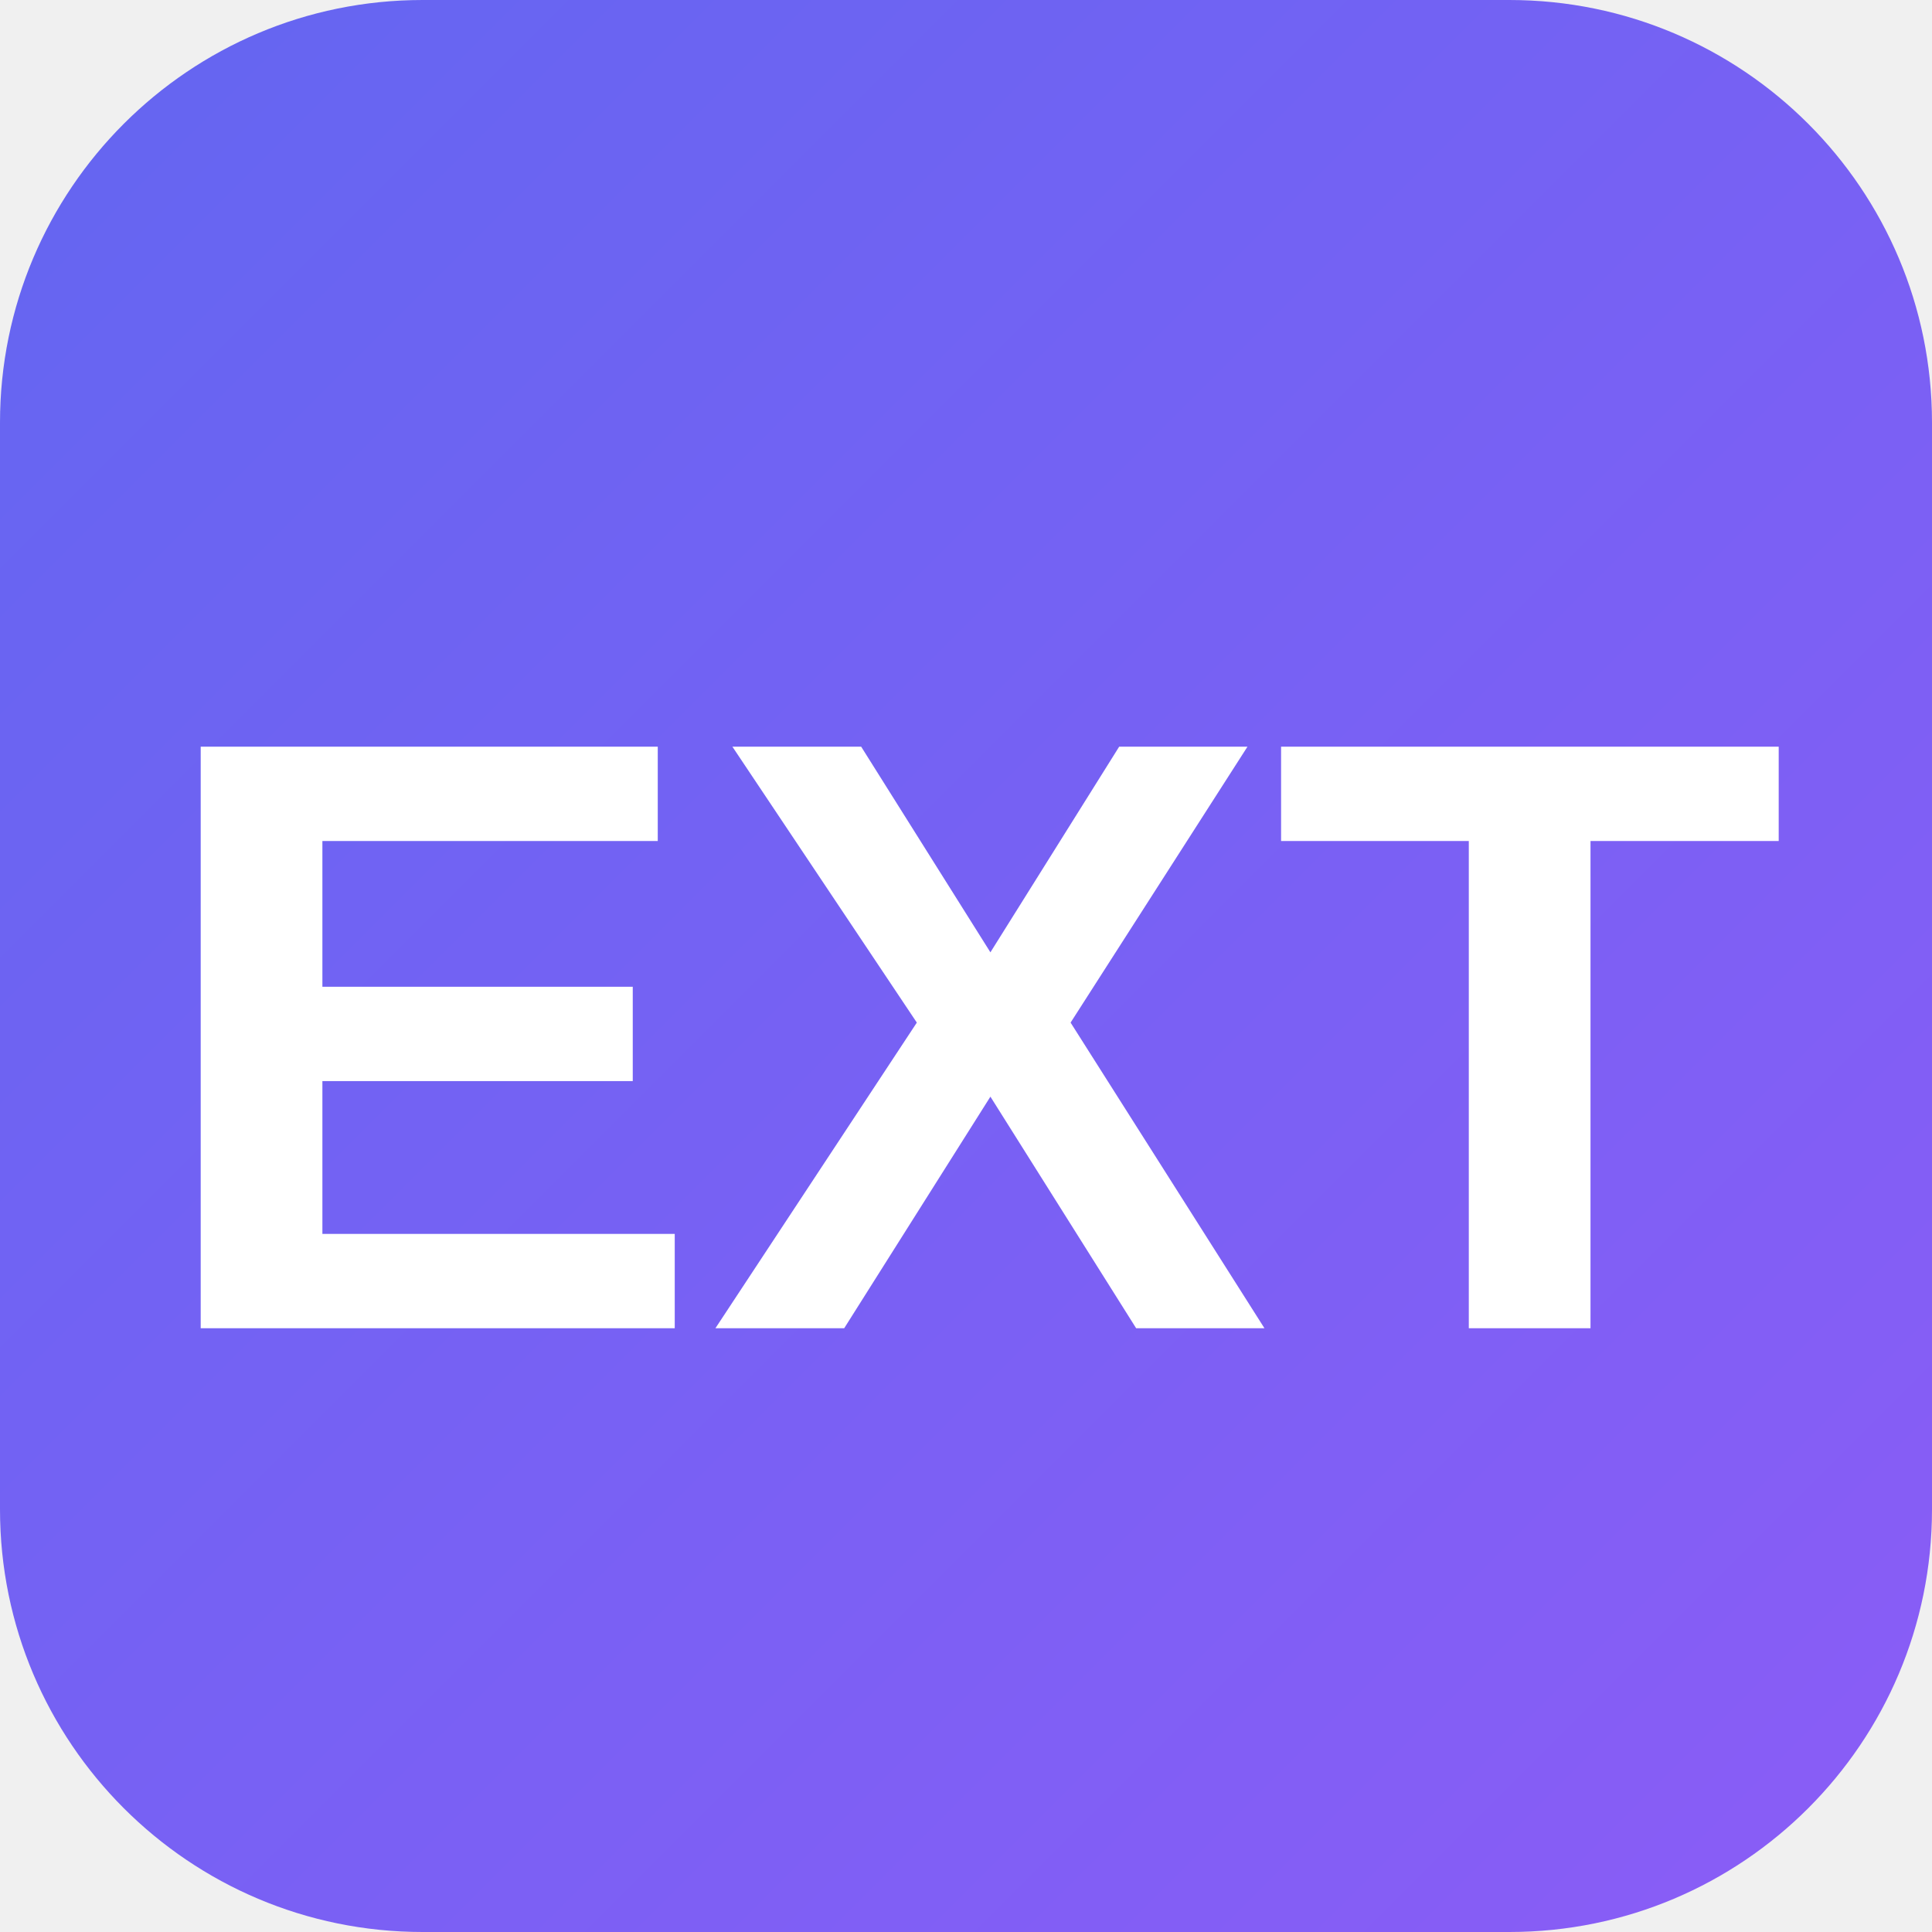
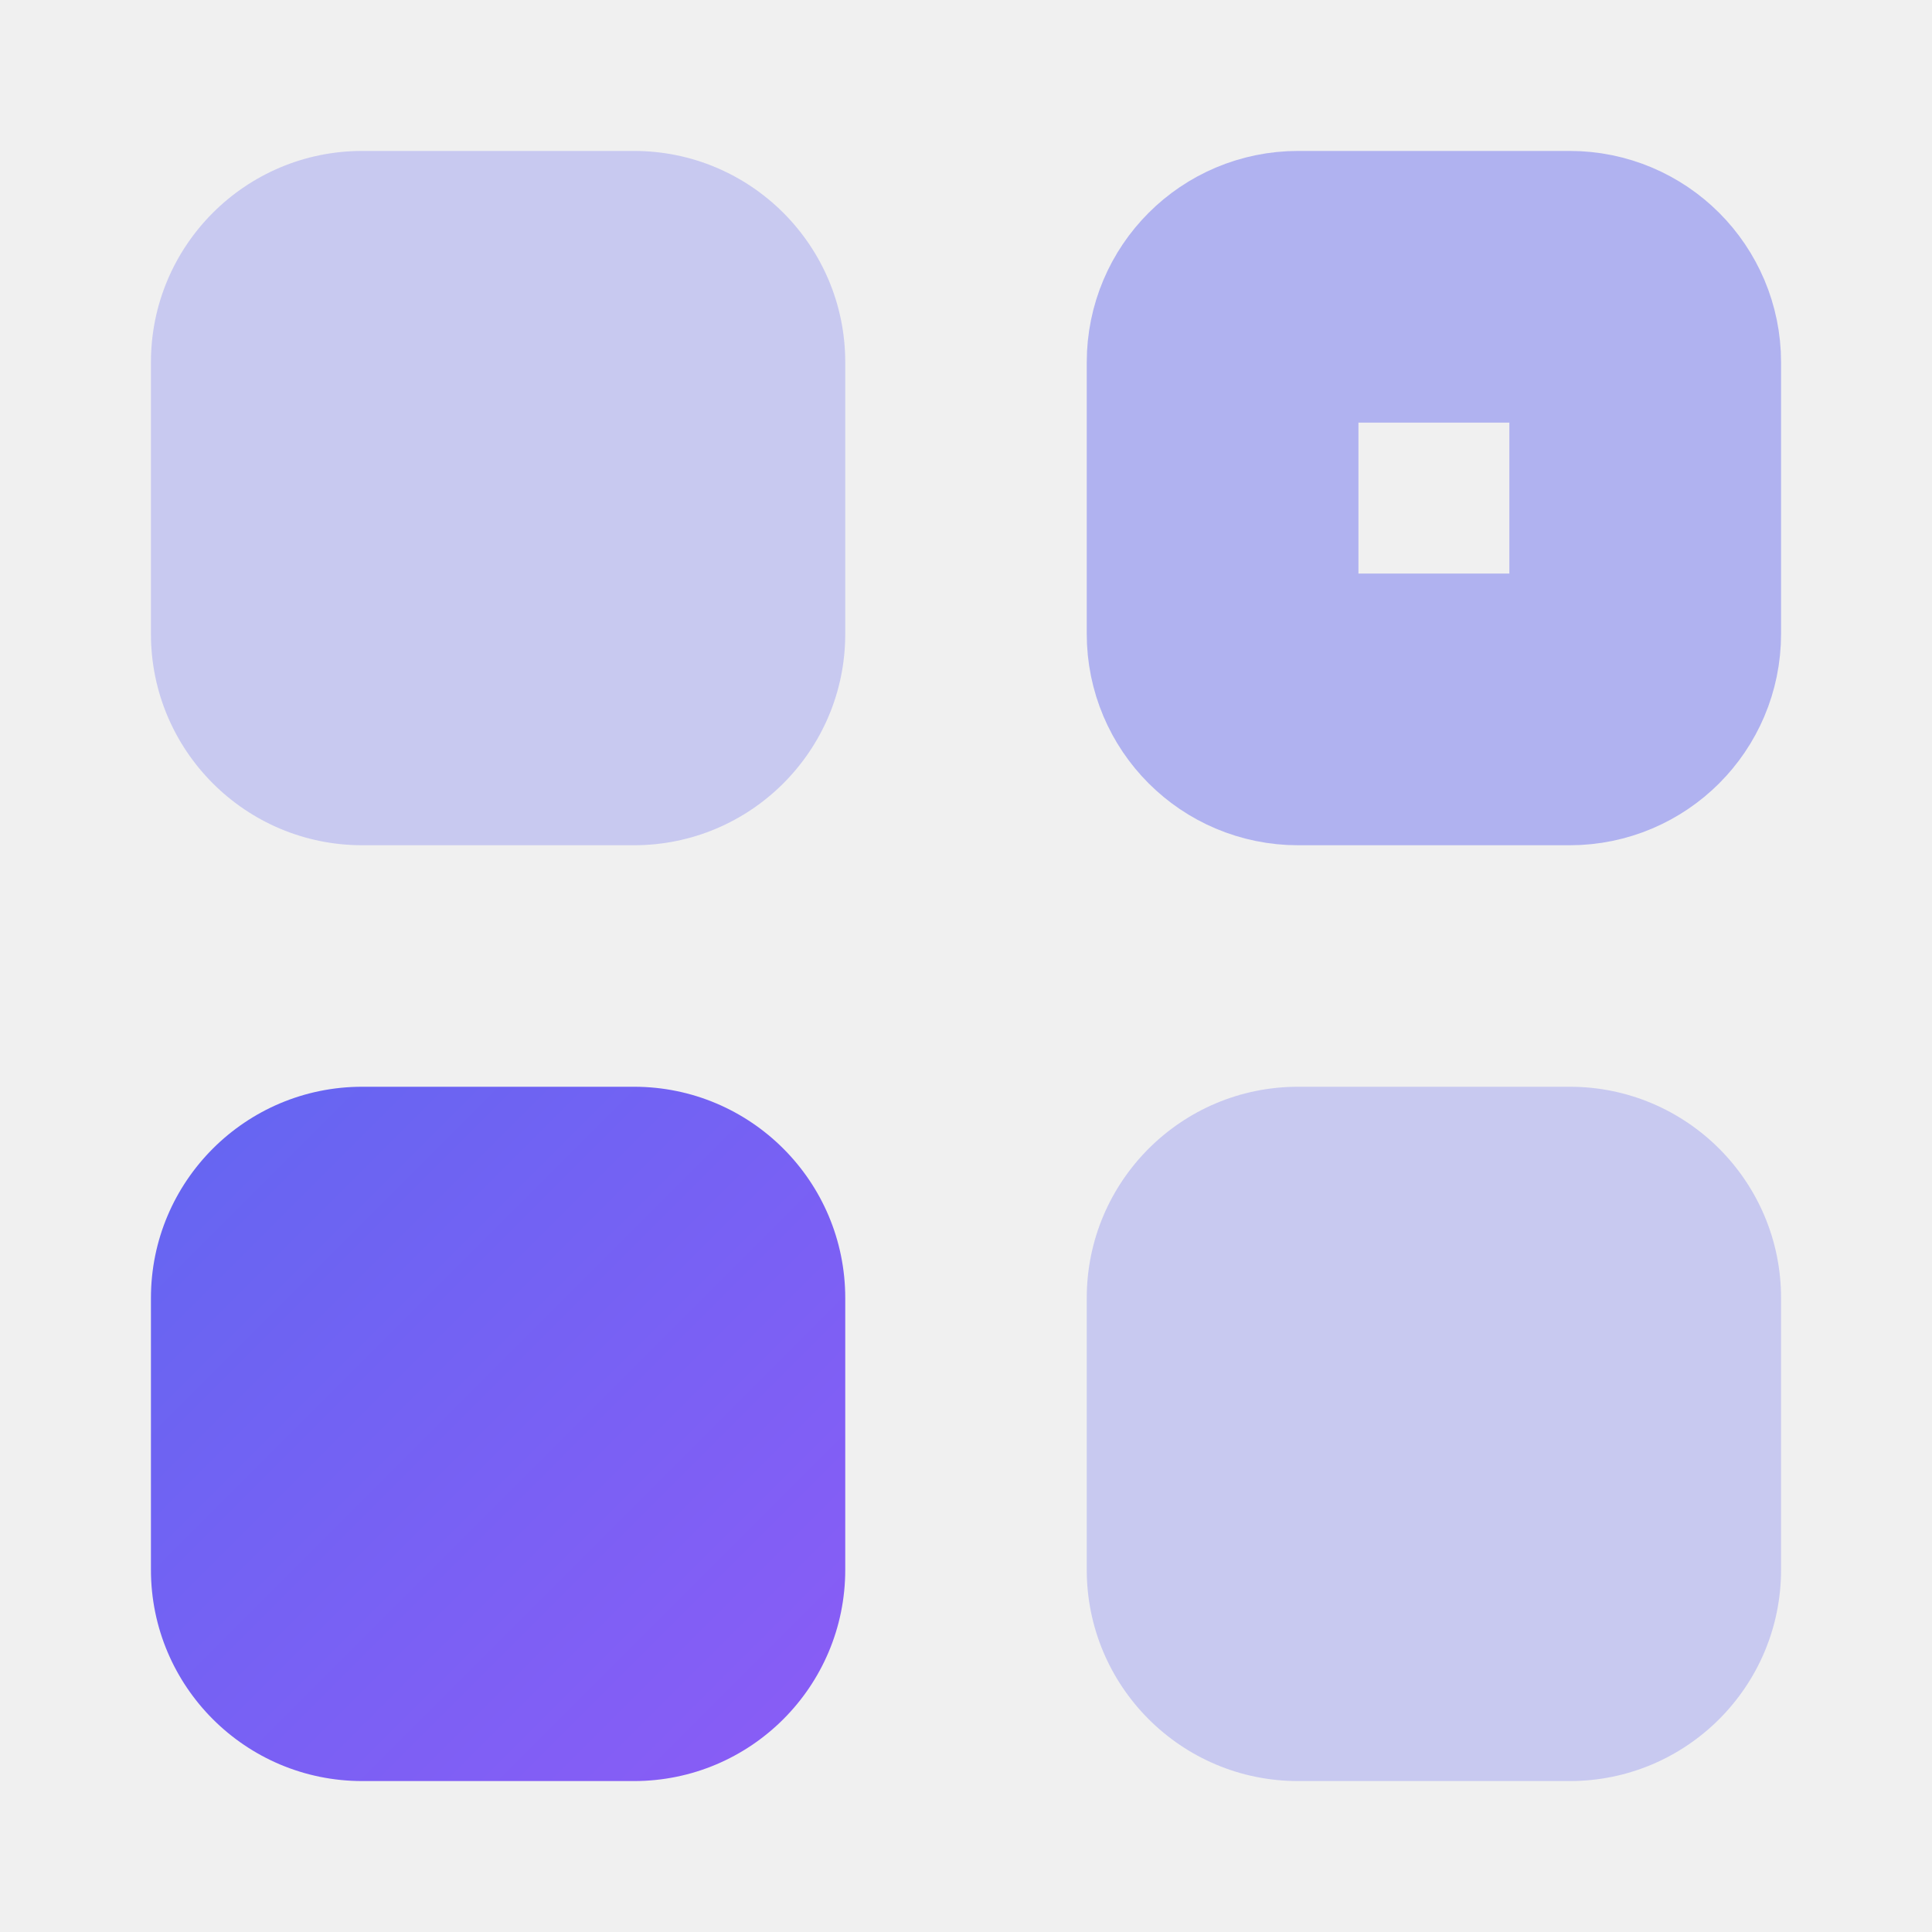
- <svg xmlns="http://www.w3.org/2000/svg" viewBox="0 0 64 64" width="64" height="64">
+ <svg xmlns="http://www.w3.org/2000/svg" viewBox="0 0 64 64" width="64" height="64" role="img" aria-label="ext-library">
  <defs>
-     <linearGradient id="grad" x1="0%" y1="0%" x2="100%" y2="100%">
+     <linearGradient id="accent" x1="0%" y1="0%" x2="100%" y2="100%">
      <stop offset="0%" style="stop-color:#6366f1" />
      <stop offset="100%" style="stop-color:#8b5cf6" />
    </linearGradient>
  </defs>
-   <rect width="64" height="64" rx="14" fill="url(#grad)" />
-   <text x="32" y="44" font-family="Arial, sans-serif" font-size="28" font-weight="900" fill="#ffffff" text-anchor="middle">EXT</text>
+   <g fill="#6366f1" fill-opacity="0.28">
+     <rect x="5" y="5" width="23" height="23" rx="7" />
+     <rect x="36" y="36" width="23" height="23" rx="7" />
+   </g>
+   <rect x="5" y="36" width="23" height="23" rx="7" fill="url(#accent)" />
+   <rect x="40.5" y="9.5" width="14" height="14" rx="2.5" fill="none" stroke="#6366f1" stroke-width="9" stroke-opacity="0.45" />
</svg>
